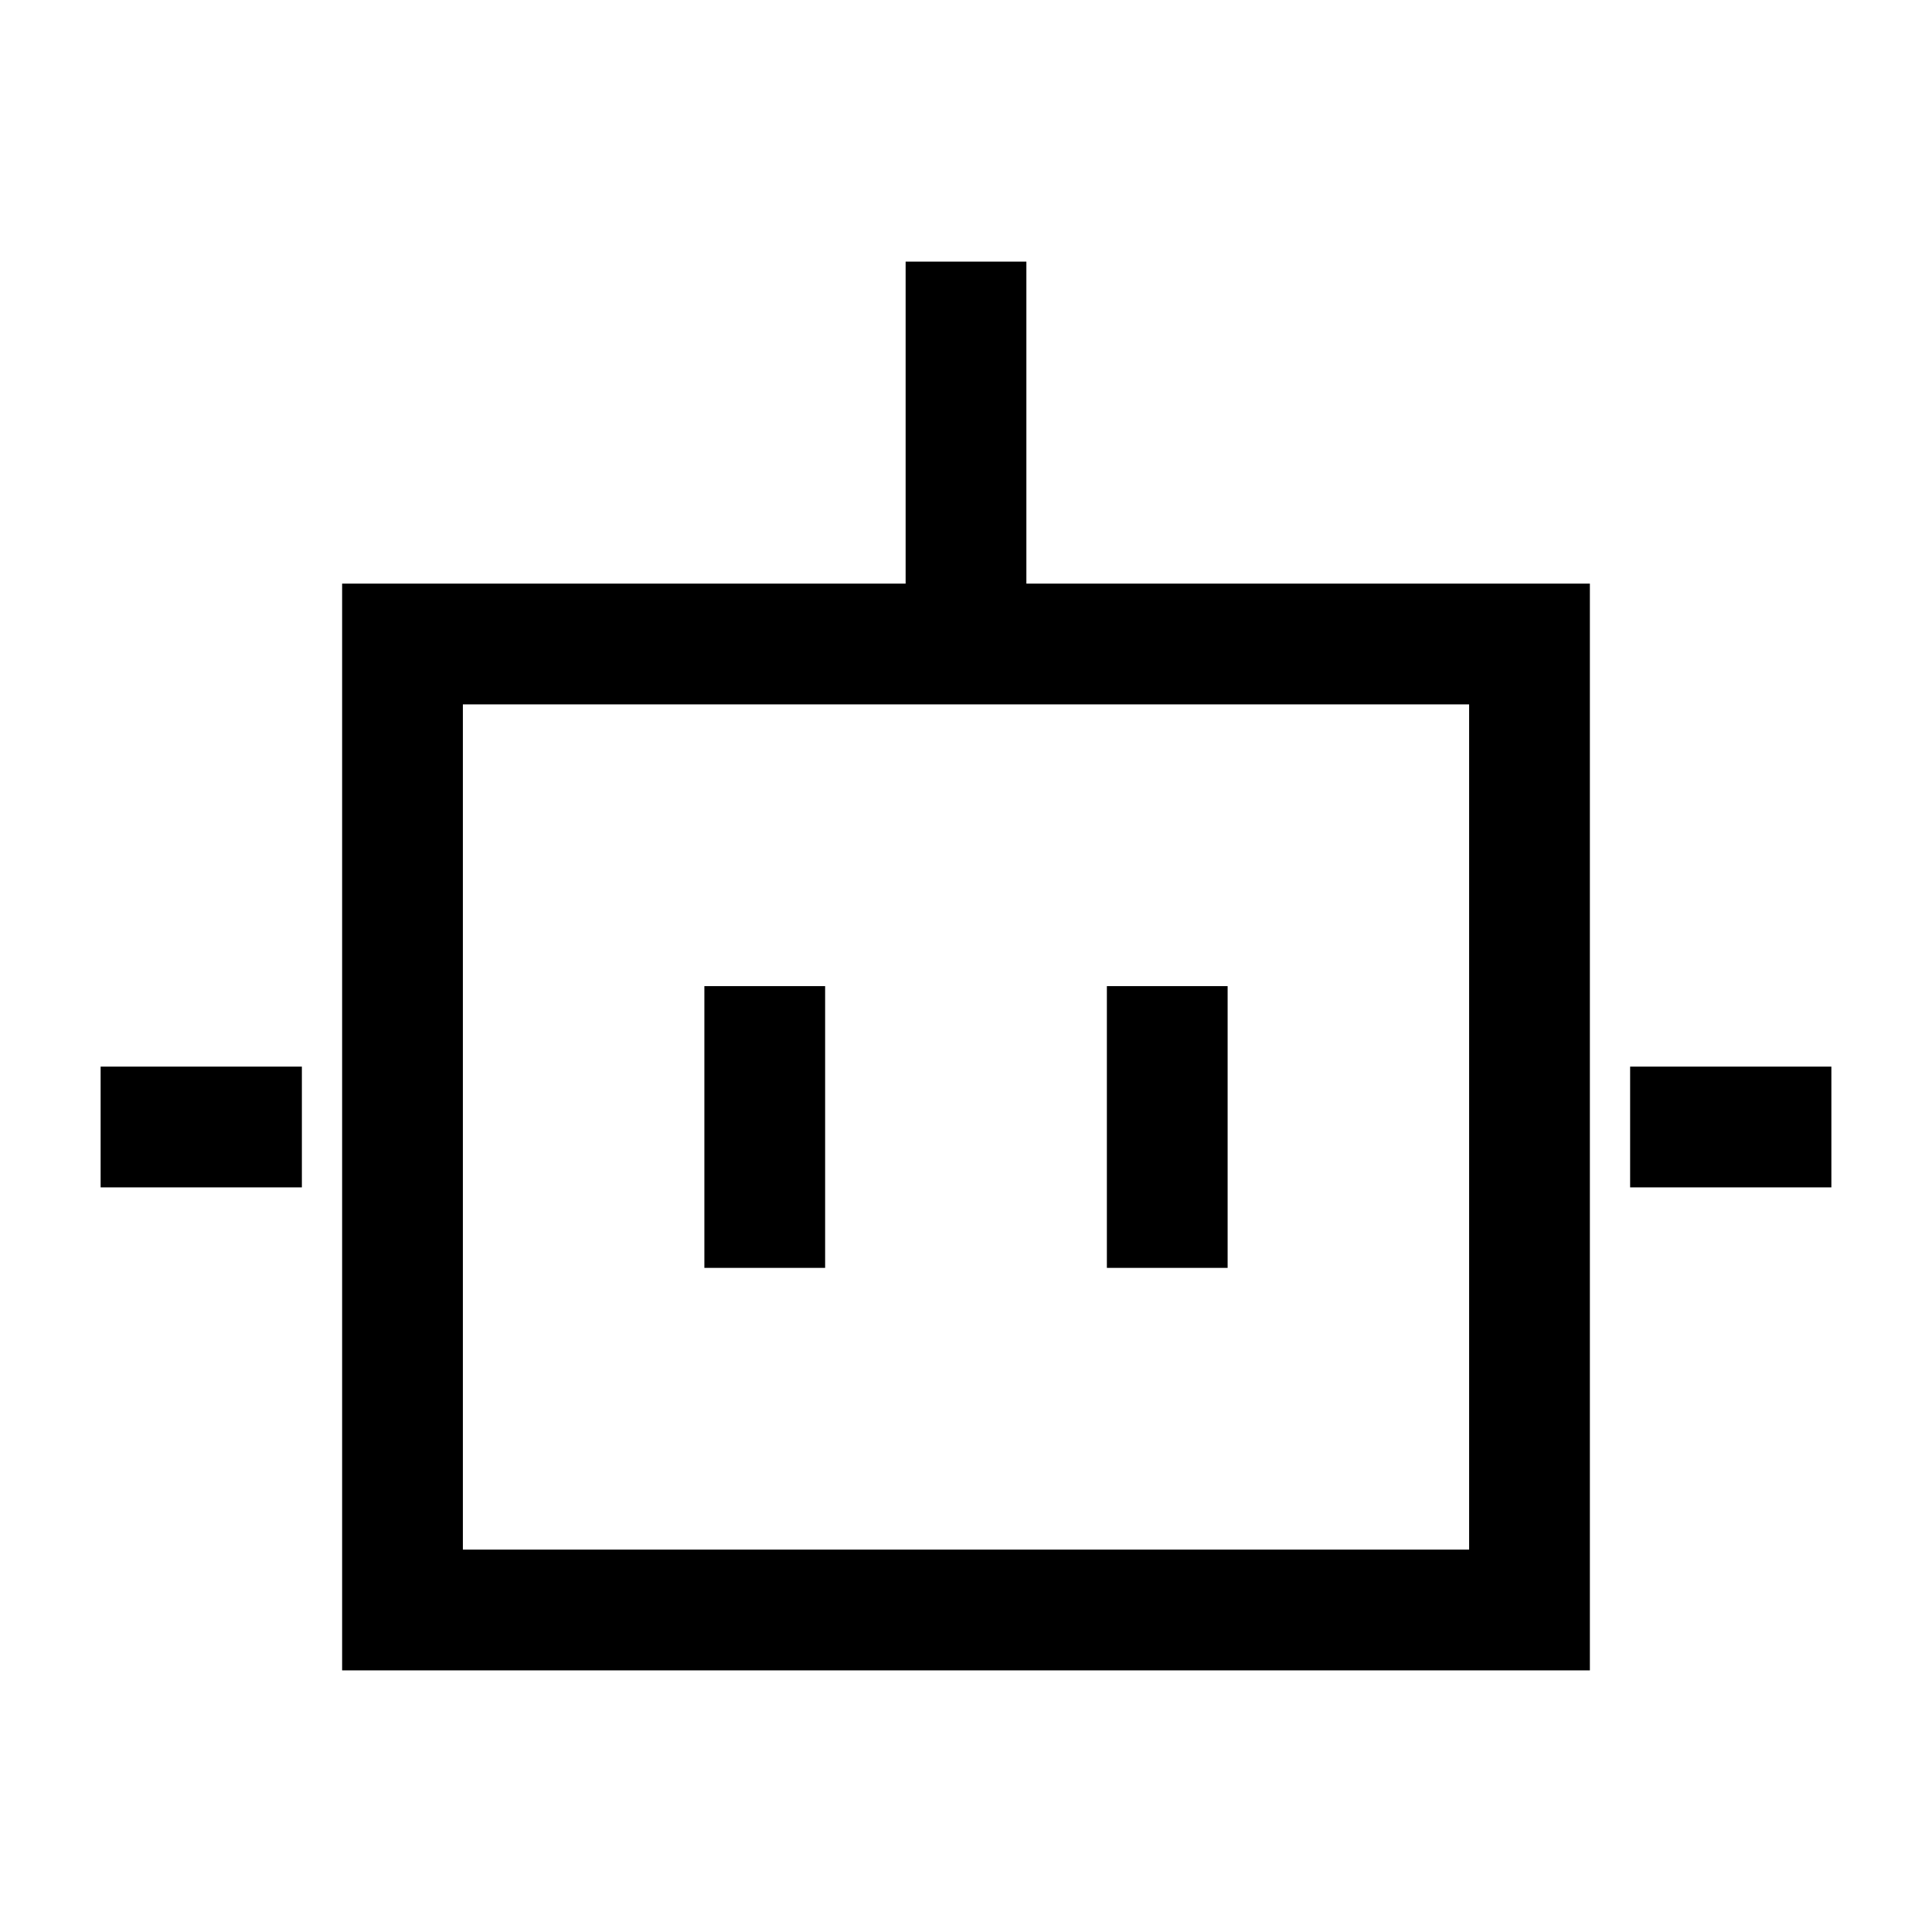
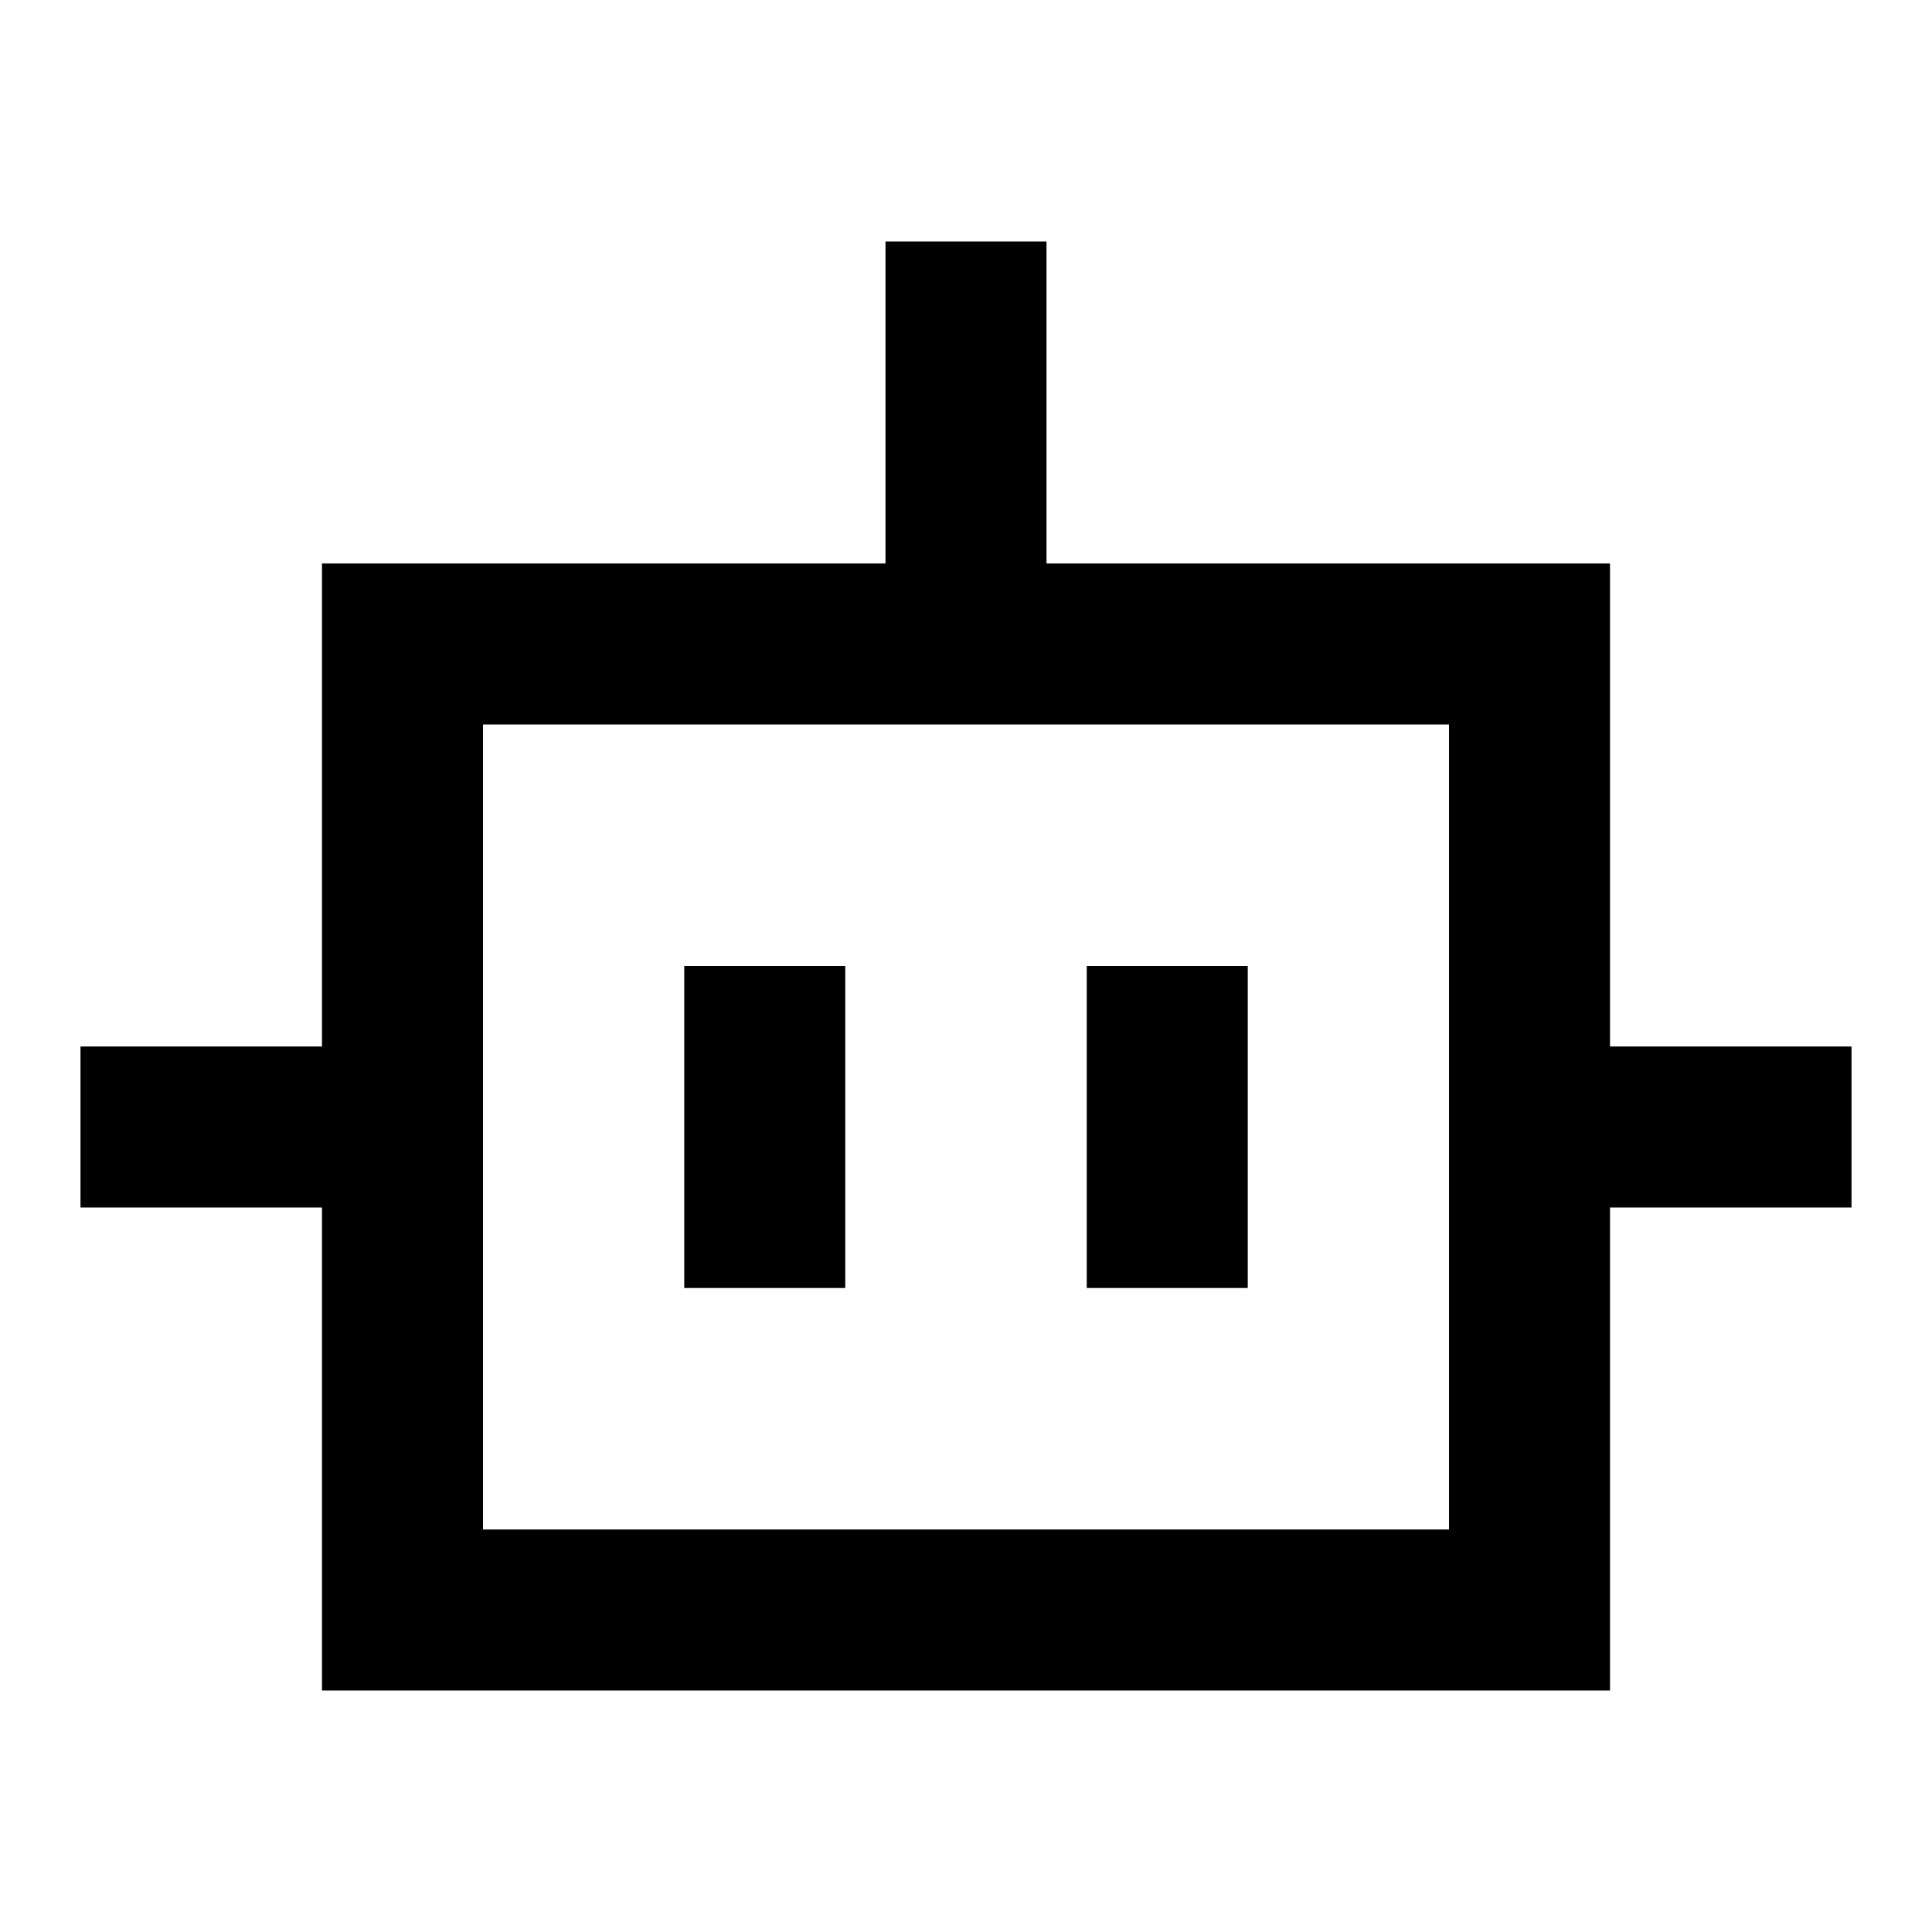
- <svg xmlns="http://www.w3.org/2000/svg" width="16" height="16" viewBox="0 0 24 24" fill="none" stroke="#000" stroke-width="1.5" stroke-linecap="square" stroke-linejoin="miter">
+ <svg xmlns="http://www.w3.org/2000/svg" width="16" height="16" viewBox="0 0 24 24" fill="none" stroke="#000" stroke-width="2" stroke-linecap="square" stroke-linejoin="miter">
  <path d="M5 8h14v12H5zM12 8V4M9.5 13v2M14.5 13v2M2 14h1M21 14h1" />
</svg>
